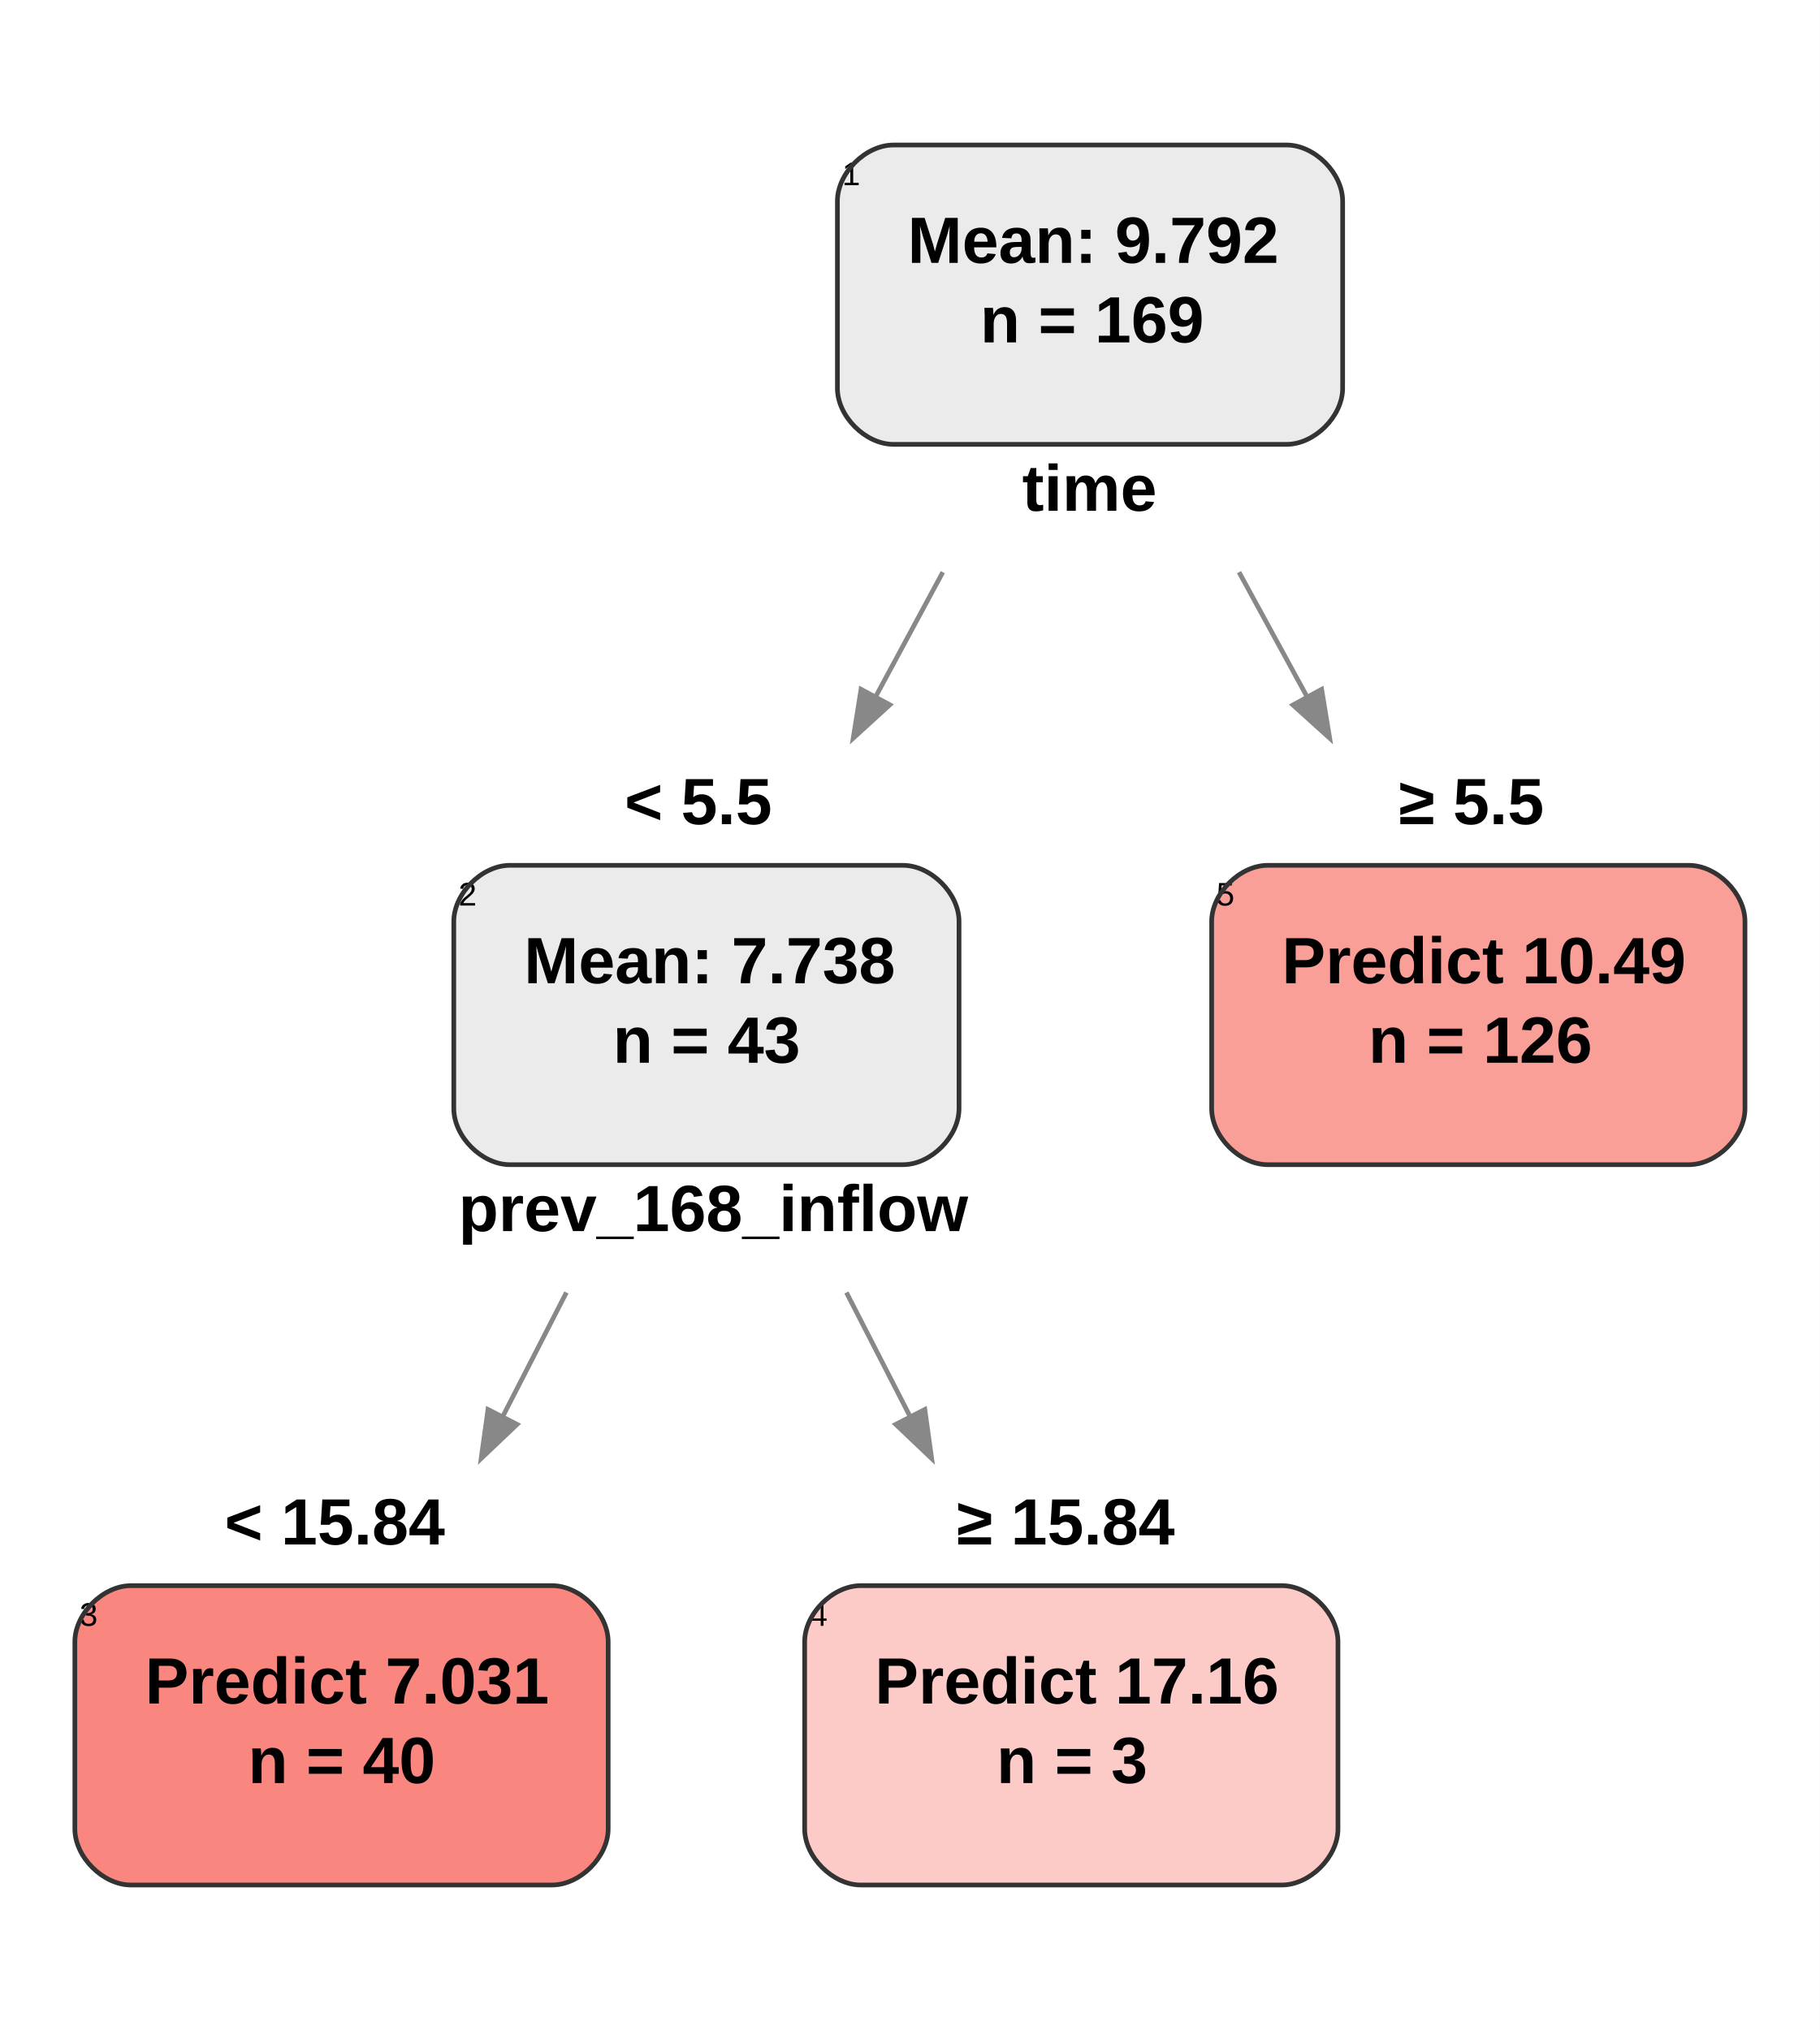
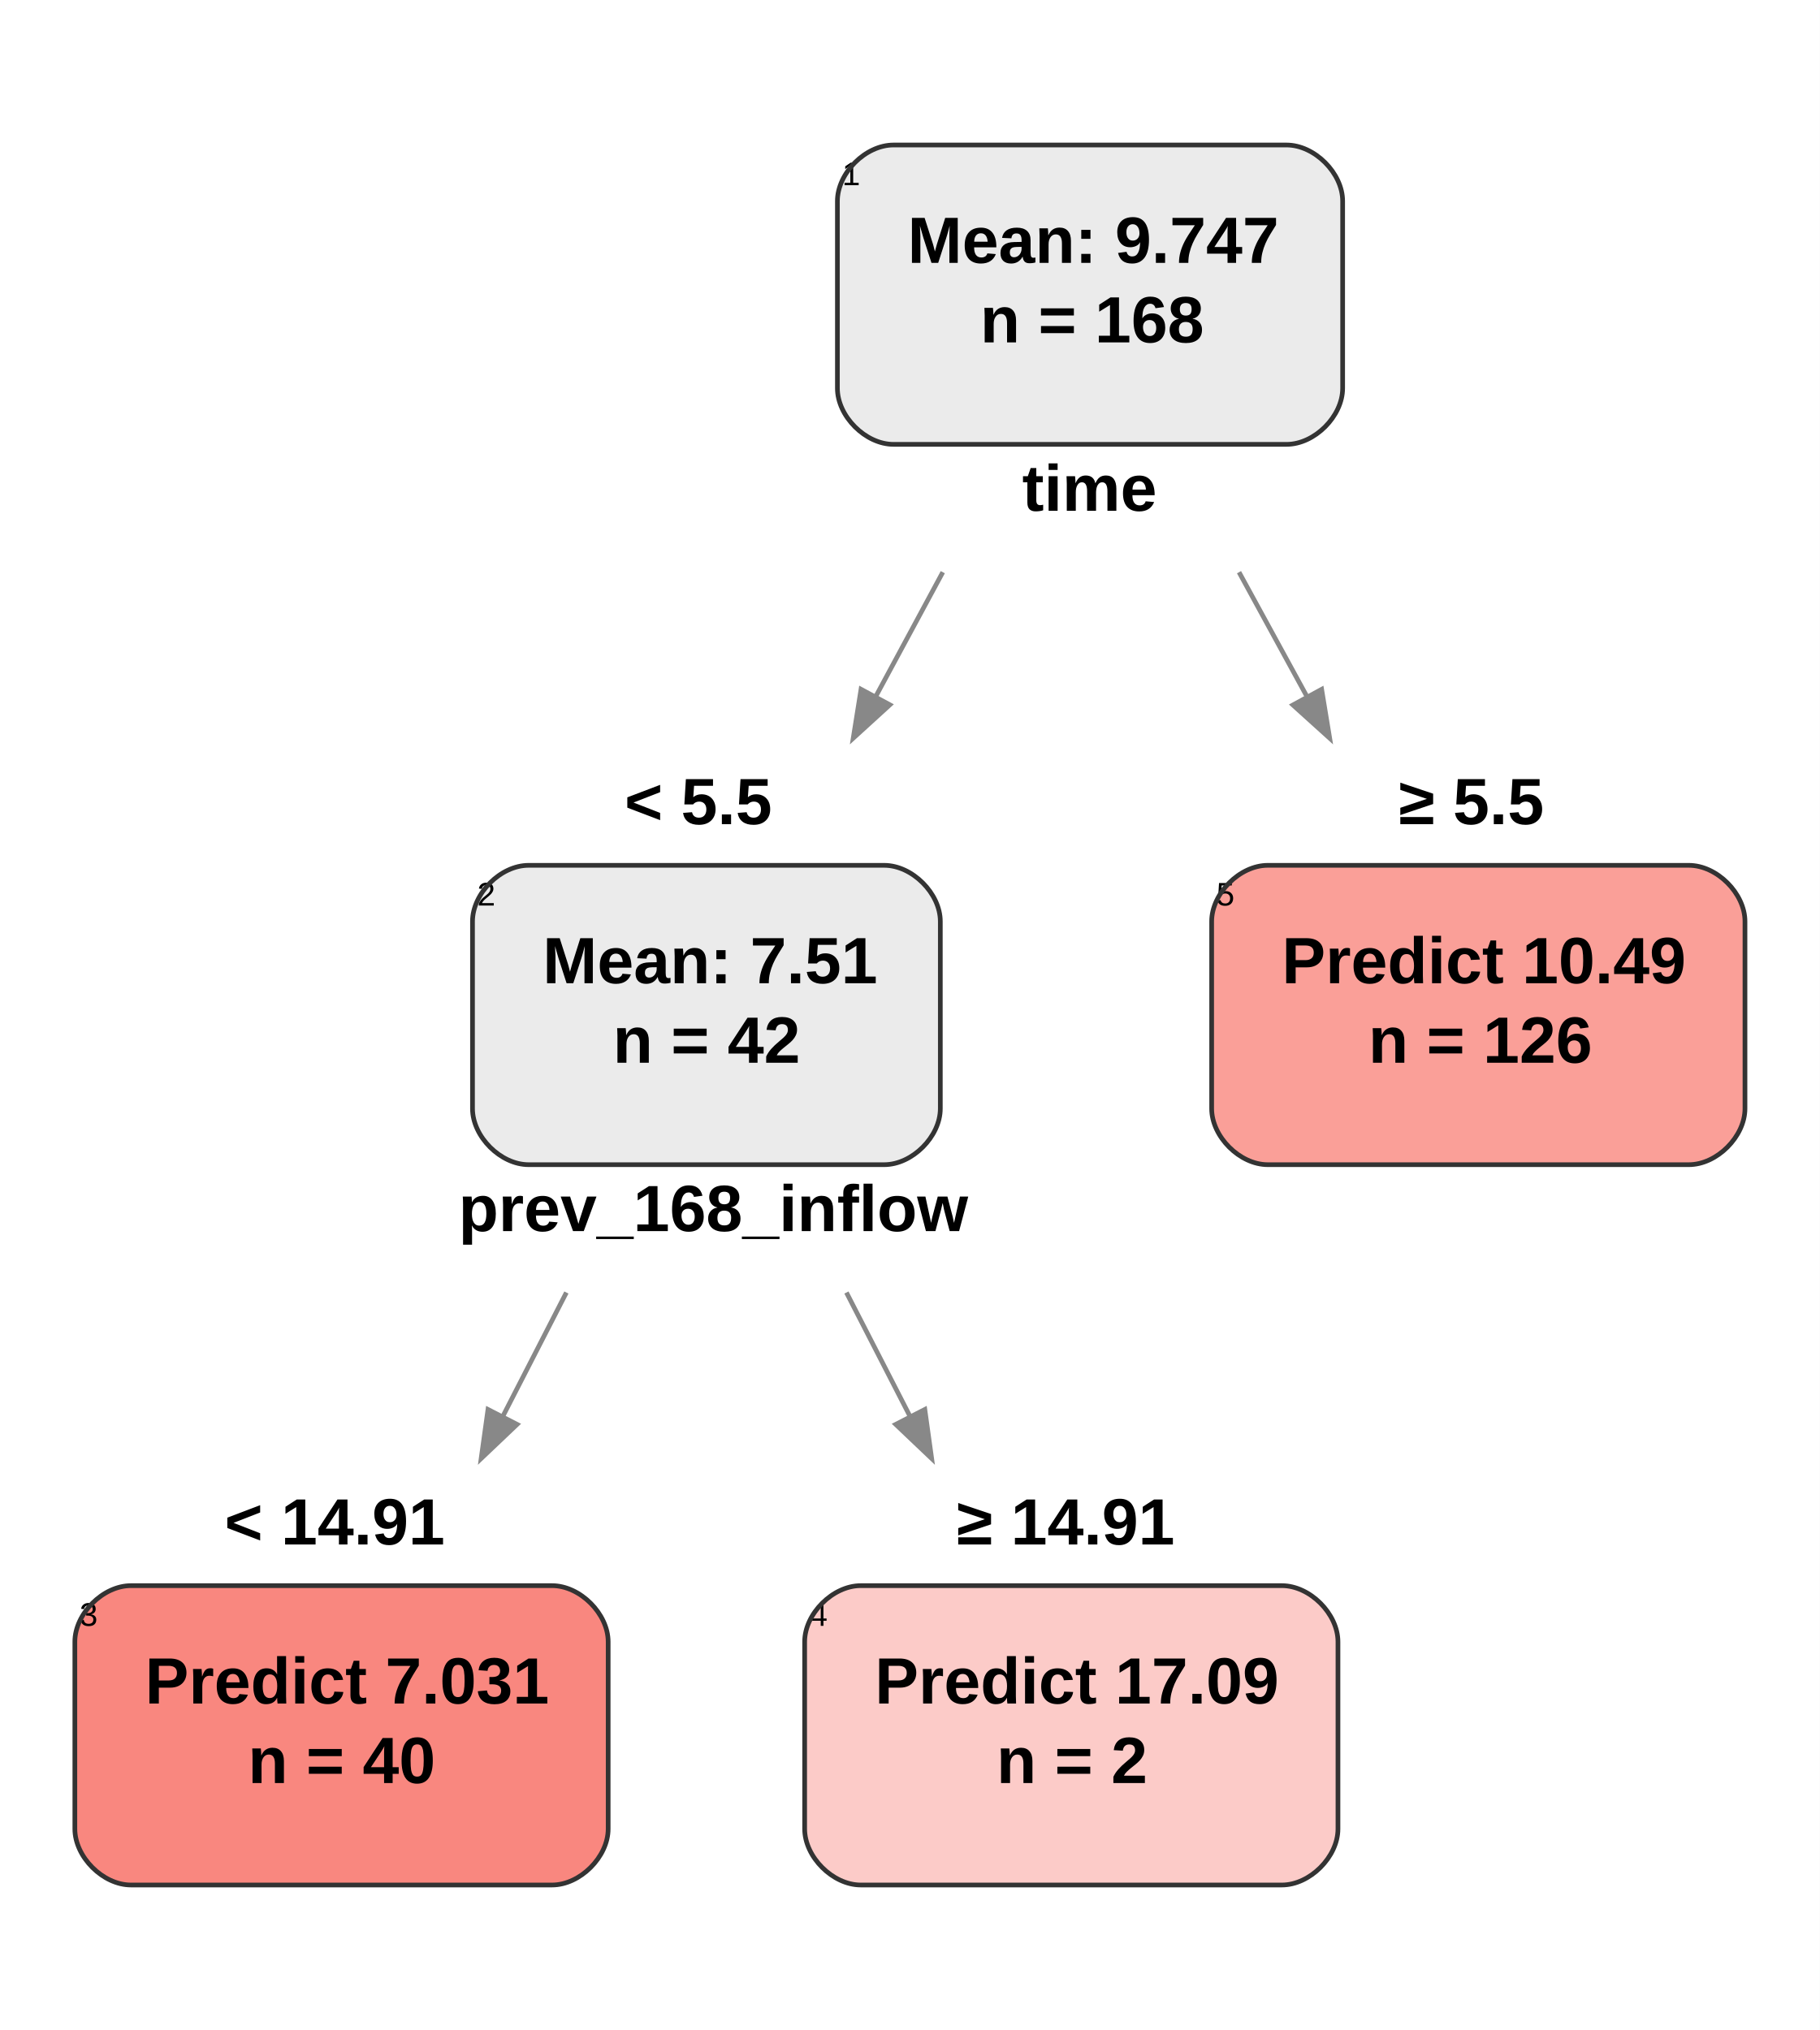
<svg xmlns="http://www.w3.org/2000/svg" width="389pt" height="434pt" viewBox="0.00 0.00 389.00 434.00">
  <g id="graph0" class="graph" transform="scale(1 1) rotate(0) translate(4 430)">
    <polygon fill="white" stroke="transparent" points="-4,4 -4,-430 385,-430 385,4 -4,4" />
    <g id="node1" class="node">
      <text text-anchor="start" x="227" y="-407.8" font-family="Arial" font-weight="bold" font-size="14.00"> </text>
      <path fill="#ebebeb" stroke="transparent" d="M187,-335C187,-335 271,-335 271,-335 277,-335 283,-341 283,-347 283,-347 283,-387 283,-387 283,-393 277,-399 271,-399 271,-399 187,-399 187,-399 181,-399 175,-393 175,-387 175,-387 175,-347 175,-347 175,-341 181,-335 187,-335" />
      <text text-anchor="start" x="176" y="-396.4" font-family="Arial" font-size="2.00"> </text>
      <text text-anchor="start" x="176" y="-390.4" font-family="Arial" font-size="7.00">  1</text>
-       <text text-anchor="start" x="190" y="-373.8" font-family="Arial" font-weight="bold" font-size="14.00">Mean: 9.792</text>
-       <text text-anchor="start" x="205.5" y="-356.8" font-family="Arial" font-weight="bold" font-size="14.00">n = 169</text>
+       <text text-anchor="start" x="190" y="-373.8" font-family="Arial" font-weight="bold" font-size="14.00">Mean: 9.747</text>
+       <text text-anchor="start" x="205.5" y="-356.8" font-family="Arial" font-weight="bold" font-size="14.00">n = 168</text>
      <text text-anchor="start" x="227.5" y="-338.8" font-family="Arial" font-size="9.00"> </text>
      <path fill="none" stroke="#333333" d="M187,-335C187,-335 271,-335 271,-335 277,-335 283,-341 283,-347 283,-347 283,-387 283,-387 283,-393 277,-399 271,-399 271,-399 187,-399 187,-399 181,-399 175,-393 175,-387 175,-387 175,-347 175,-347 175,-341 181,-335 187,-335" />
      <text text-anchor="start" x="214.5" y="-320.8" font-family="Arial" font-weight="bold" font-size="14.00">time</text>
    </g>
    <g id="node2" class="node">
      <text text-anchor="start" x="129.5" y="-253.8" font-family="Arial" font-weight="bold" font-size="14.00"> &lt; 5.5</text>
-       <text text-anchor="start" x="79" y="-209.3" font-family="Arial" font-size="14.00">   </text>
-       <path fill="#ebebeb" stroke="transparent" d="M105,-181C105,-181 189,-181 189,-181 195,-181 201,-187 201,-193 201,-193 201,-233 201,-233 201,-239 195,-245 189,-245 189,-245 105,-245 105,-245 99,-245 93,-239 93,-233 93,-233 93,-193 93,-193 93,-187 99,-181 105,-181" />
-       <text text-anchor="start" x="94" y="-242.4" font-family="Arial" font-size="2.00"> </text>
-       <text text-anchor="start" x="94" y="-236.4" font-family="Arial" font-size="7.00">  2</text>
-       <text text-anchor="start" x="108" y="-219.8" font-family="Arial" font-weight="bold" font-size="14.00">Mean: 7.738</text>
-       <text text-anchor="start" x="127" y="-202.8" font-family="Arial" font-weight="bold" font-size="14.00">n = 43</text>
+       <text text-anchor="start" x="79" y="-209.3" font-family="Arial" font-size="14.00">    </text>
+       <path fill="#ebebeb" stroke="transparent" d="M109,-181C109,-181 185,-181 185,-181 191,-181 197,-187 197,-193 197,-193 197,-233 197,-233 197,-239 191,-245 185,-245 185,-245 109,-245 109,-245 103,-245 97,-239 97,-233 97,-233 97,-193 97,-193 97,-187 103,-181 109,-181" />
+       <text text-anchor="start" x="98" y="-242.4" font-family="Arial" font-size="2.00"> </text>
+       <text text-anchor="start" x="98" y="-236.4" font-family="Arial" font-size="7.00">  2</text>
+       <text text-anchor="start" x="112" y="-219.8" font-family="Arial" font-weight="bold" font-size="14.00">Mean: 7.51</text>
+       <text text-anchor="start" x="127" y="-202.8" font-family="Arial" font-weight="bold" font-size="14.00">n = 42</text>
      <text text-anchor="start" x="145.5" y="-184.8" font-family="Arial" font-size="9.00"> </text>
-       <path fill="none" stroke="#333333" d="M105,-181C105,-181 189,-181 189,-181 195,-181 201,-187 201,-193 201,-193 201,-233 201,-233 201,-239 195,-245 189,-245 189,-245 105,-245 105,-245 99,-245 93,-239 93,-233 93,-233 93,-193 93,-193 93,-187 99,-181 105,-181" />
-       <text text-anchor="start" x="203" y="-209.3" font-family="Arial" font-size="14.00">   </text>
+       <path fill="none" stroke="#333333" d="M109,-181C109,-181 185,-181 185,-181 191,-181 197,-187 197,-193 197,-193 197,-233 197,-233 197,-239 191,-245 185,-245 185,-245 109,-245 109,-245 103,-245 97,-239 97,-233 97,-233 97,-193 97,-193 97,-187 103,-181 109,-181" />
+       <text text-anchor="start" x="199" y="-209.3" font-family="Arial" font-size="14.00">    </text>
      <text text-anchor="start" x="94" y="-166.8" font-family="Arial" font-weight="bold" font-size="14.00">prev_168_inflow</text>
    </g>
    <g id="edge1" class="edge">
      <path fill="none" stroke="#888888" d="M197.53,-307.67C192.82,-298.94 187.94,-289.88 183.14,-280.99" />
      <polygon fill="#888888" stroke="#888888" points="186.21,-279.32 178.38,-272.18 180.05,-282.64 186.21,-279.32" />
    </g>
    <g id="node3" class="node">
      <text text-anchor="start" x="295" y="-253.8" font-family="Arial" font-weight="bold" font-size="14.00"> ≥ 5.5</text>
-       <path fill="#f8766d" fill-opacity="0.706" stroke="transparent" d="M267,-181C267,-181 357,-181 357,-181 363,-181 369,-187 369,-193 369,-193 369,-233 369,-233 369,-239 363,-245 357,-245 357,-245 267,-245 267,-245 261,-245 255,-239 255,-233 255,-233 255,-193 255,-193 255,-187 261,-181 267,-181" />
+       <path fill="#f8766d" fill-opacity="0.702" stroke="transparent" d="M267,-181C267,-181 357,-181 357,-181 363,-181 369,-187 369,-193 369,-193 369,-233 369,-233 369,-239 363,-245 357,-245 357,-245 267,-245 267,-245 261,-245 255,-239 255,-233 255,-233 255,-193 255,-193 255,-187 261,-181 267,-181" />
      <text text-anchor="start" x="256" y="-242.4" font-family="Arial" font-size="2.00"> </text>
      <text text-anchor="start" x="256" y="-236.4" font-family="Arial" font-size="7.00">  5</text>
      <text text-anchor="start" x="270" y="-219.8" font-family="Arial" font-weight="bold" font-size="14.00">Predict 10.49</text>
      <text text-anchor="start" x="288.5" y="-202.8" font-family="Arial" font-weight="bold" font-size="14.00">n = 126</text>
      <text text-anchor="start" x="310.5" y="-184.8" font-family="Arial" font-size="9.00"> </text>
      <path fill="none" stroke="#333333" d="M267,-181C267,-181 357,-181 357,-181 363,-181 369,-187 369,-193 369,-193 369,-233 369,-233 369,-239 363,-245 357,-245 357,-245 267,-245 267,-245 261,-245 255,-239 255,-233 255,-233 255,-193 255,-193 255,-187 261,-181 267,-181" />
      <text text-anchor="start" x="310" y="-166.8" font-family="Arial" font-weight="bold" font-size="14.00"> </text>
    </g>
    <g id="edge2" class="edge">
      <path fill="none" stroke="#888888" d="M260.85,-307.67C265.62,-298.94 270.56,-289.88 275.42,-280.99" />
      <polygon fill="#888888" stroke="#888888" points="278.51,-282.63 280.23,-272.18 272.37,-279.28 278.51,-282.63" />
    </g>
    <g id="node4" class="node">
-       <text text-anchor="start" x="44" y="-99.8" font-family="Arial" font-weight="bold" font-size="14.00"> &lt; 15.84</text>
+       <text text-anchor="start" x="44" y="-99.8" font-family="Arial" font-weight="bold" font-size="14.00"> &lt; 14.91</text>
      <path fill="#f8766d" fill-opacity="0.875" stroke="transparent" d="M24,-27C24,-27 114,-27 114,-27 120,-27 126,-33 126,-39 126,-39 126,-79 126,-79 126,-85 120,-91 114,-91 114,-91 24,-91 24,-91 18,-91 12,-85 12,-79 12,-79 12,-39 12,-39 12,-33 18,-27 24,-27" />
      <text text-anchor="start" x="13" y="-88.4" font-family="Arial" font-size="2.00"> </text>
      <text text-anchor="start" x="13" y="-82.4" font-family="Arial" font-size="7.00">  3</text>
      <text text-anchor="start" x="27" y="-65.8" font-family="Arial" font-weight="bold" font-size="14.00">Predict 7.031</text>
      <text text-anchor="start" x="49" y="-48.8" font-family="Arial" font-weight="bold" font-size="14.00">n = 40</text>
      <text text-anchor="start" x="67.5" y="-30.8" font-family="Arial" font-size="9.00"> </text>
      <path fill="none" stroke="#333333" d="M24,-27C24,-27 114,-27 114,-27 120,-27 126,-33 126,-39 126,-39 126,-79 126,-79 126,-85 120,-91 114,-91 114,-91 24,-91 24,-91 18,-91 12,-85 12,-79 12,-79 12,-39 12,-39 12,-33 18,-27 24,-27" />
      <text text-anchor="start" x="67" y="-12.8" font-family="Arial" font-weight="bold" font-size="14.00"> </text>
    </g>
    <g id="edge3" class="edge">
      <path fill="none" stroke="#888888" d="M117.07,-153.67C112.63,-145.03 108.04,-136.07 103.52,-127.27" />
      <polygon fill="#888888" stroke="#888888" points="106.53,-125.48 98.85,-118.18 100.31,-128.67 106.53,-125.48" />
    </g>
    <g id="node5" class="node">
-       <text text-anchor="start" x="200.5" y="-99.8" font-family="Arial" font-weight="bold" font-size="14.00"> ≥ 15.84</text>
+       <text text-anchor="start" x="200.5" y="-99.8" font-family="Arial" font-weight="bold" font-size="14.00"> ≥ 14.91</text>
      <path fill="#f8766d" fill-opacity="0.376" stroke="transparent" d="M180,-27C180,-27 270,-27 270,-27 276,-27 282,-33 282,-39 282,-39 282,-79 282,-79 282,-85 276,-91 270,-91 270,-91 180,-91 180,-91 174,-91 168,-85 168,-79 168,-79 168,-39 168,-39 168,-33 174,-27 180,-27" />
      <text text-anchor="start" x="169" y="-88.4" font-family="Arial" font-size="2.00"> </text>
      <text text-anchor="start" x="169" y="-82.4" font-family="Arial" font-size="7.00">  4</text>
-       <text text-anchor="start" x="183" y="-65.8" font-family="Arial" font-weight="bold" font-size="14.00">Predict 17.16</text>
-       <text text-anchor="start" x="209" y="-48.8" font-family="Arial" font-weight="bold" font-size="14.00">n = 3</text>
+       <text text-anchor="start" x="183" y="-65.8" font-family="Arial" font-weight="bold" font-size="14.00">Predict 17.09</text>
+       <text text-anchor="start" x="209" y="-48.8" font-family="Arial" font-weight="bold" font-size="14.00">n = 2</text>
      <text text-anchor="start" x="223.5" y="-30.8" font-family="Arial" font-size="9.00"> </text>
      <path fill="none" stroke="#333333" d="M180,-27C180,-27 270,-27 270,-27 276,-27 282,-33 282,-39 282,-39 282,-79 282,-79 282,-85 276,-91 270,-91 270,-91 180,-91 180,-91 174,-91 168,-85 168,-79 168,-79 168,-39 168,-39 168,-33 174,-27 180,-27" />
      <text text-anchor="start" x="223" y="-12.8" font-family="Arial" font-weight="bold" font-size="14.00"> </text>
    </g>
    <g id="edge4" class="edge">
      <path fill="none" stroke="#888888" d="M176.93,-153.67C181.37,-145.03 185.96,-136.07 190.48,-127.27" />
      <polygon fill="#888888" stroke="#888888" points="193.69,-128.67 195.15,-118.18 187.47,-125.48 193.69,-128.67" />
    </g>
  </g>
</svg>
